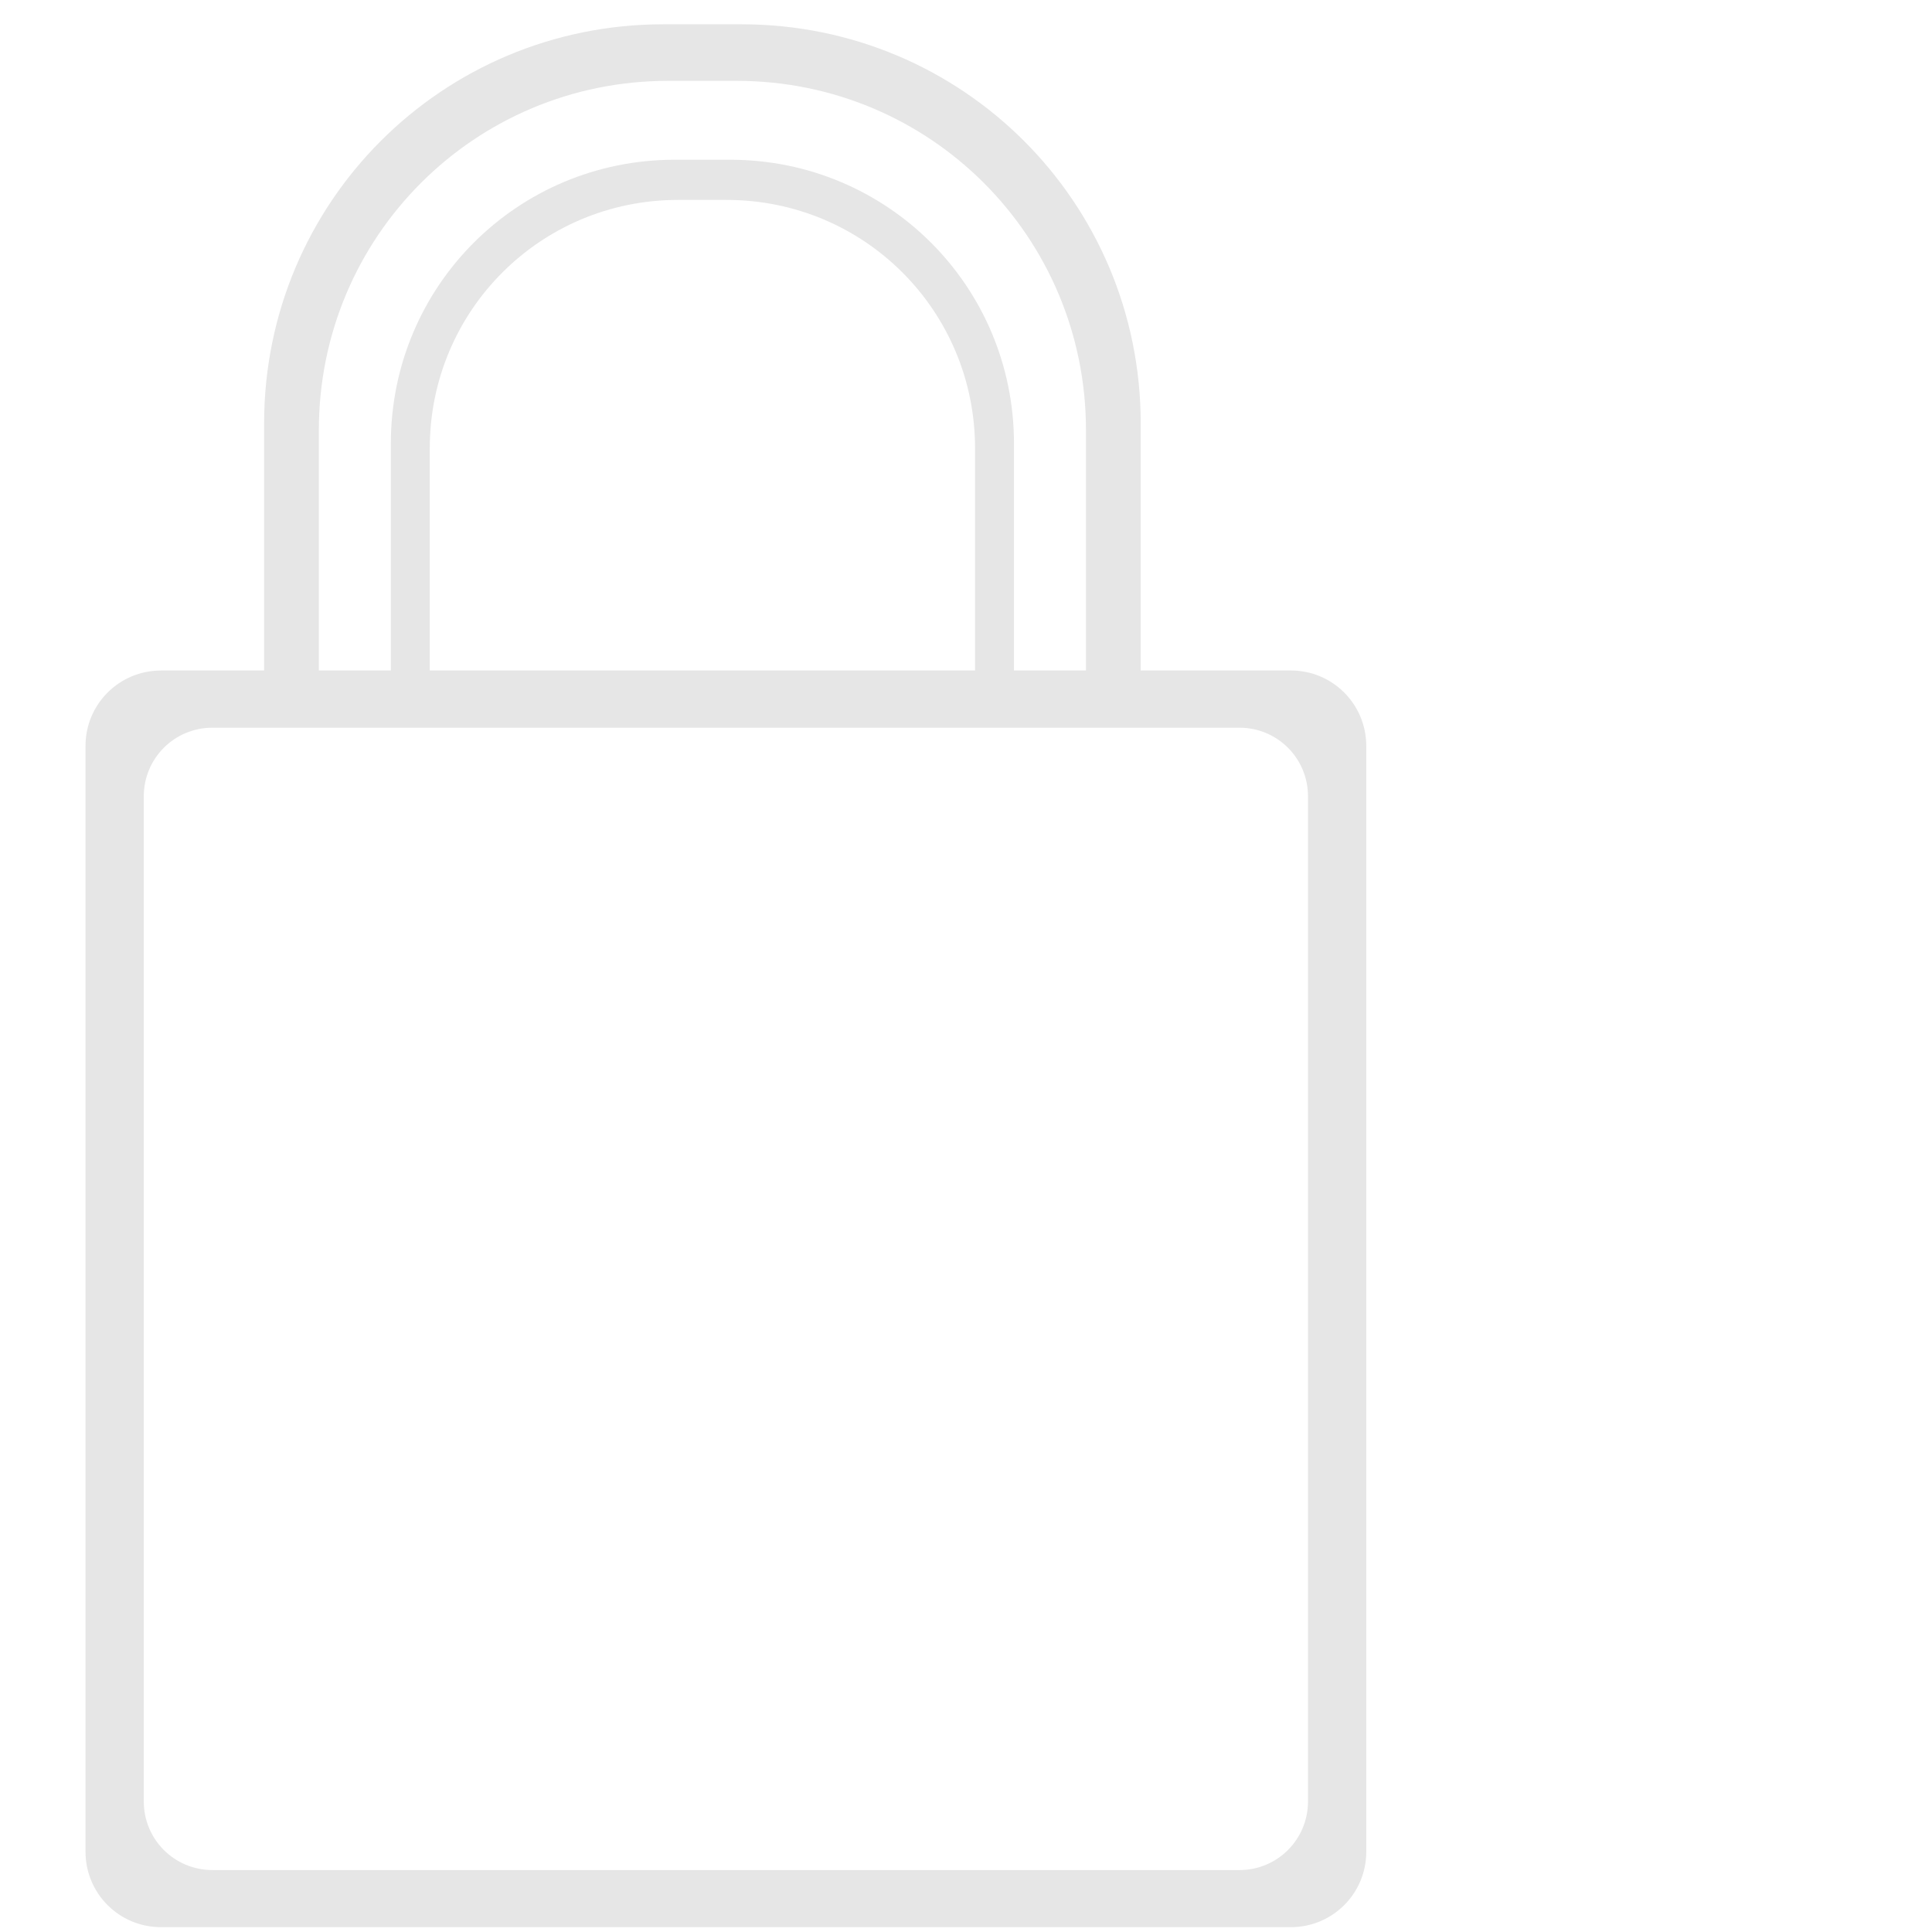
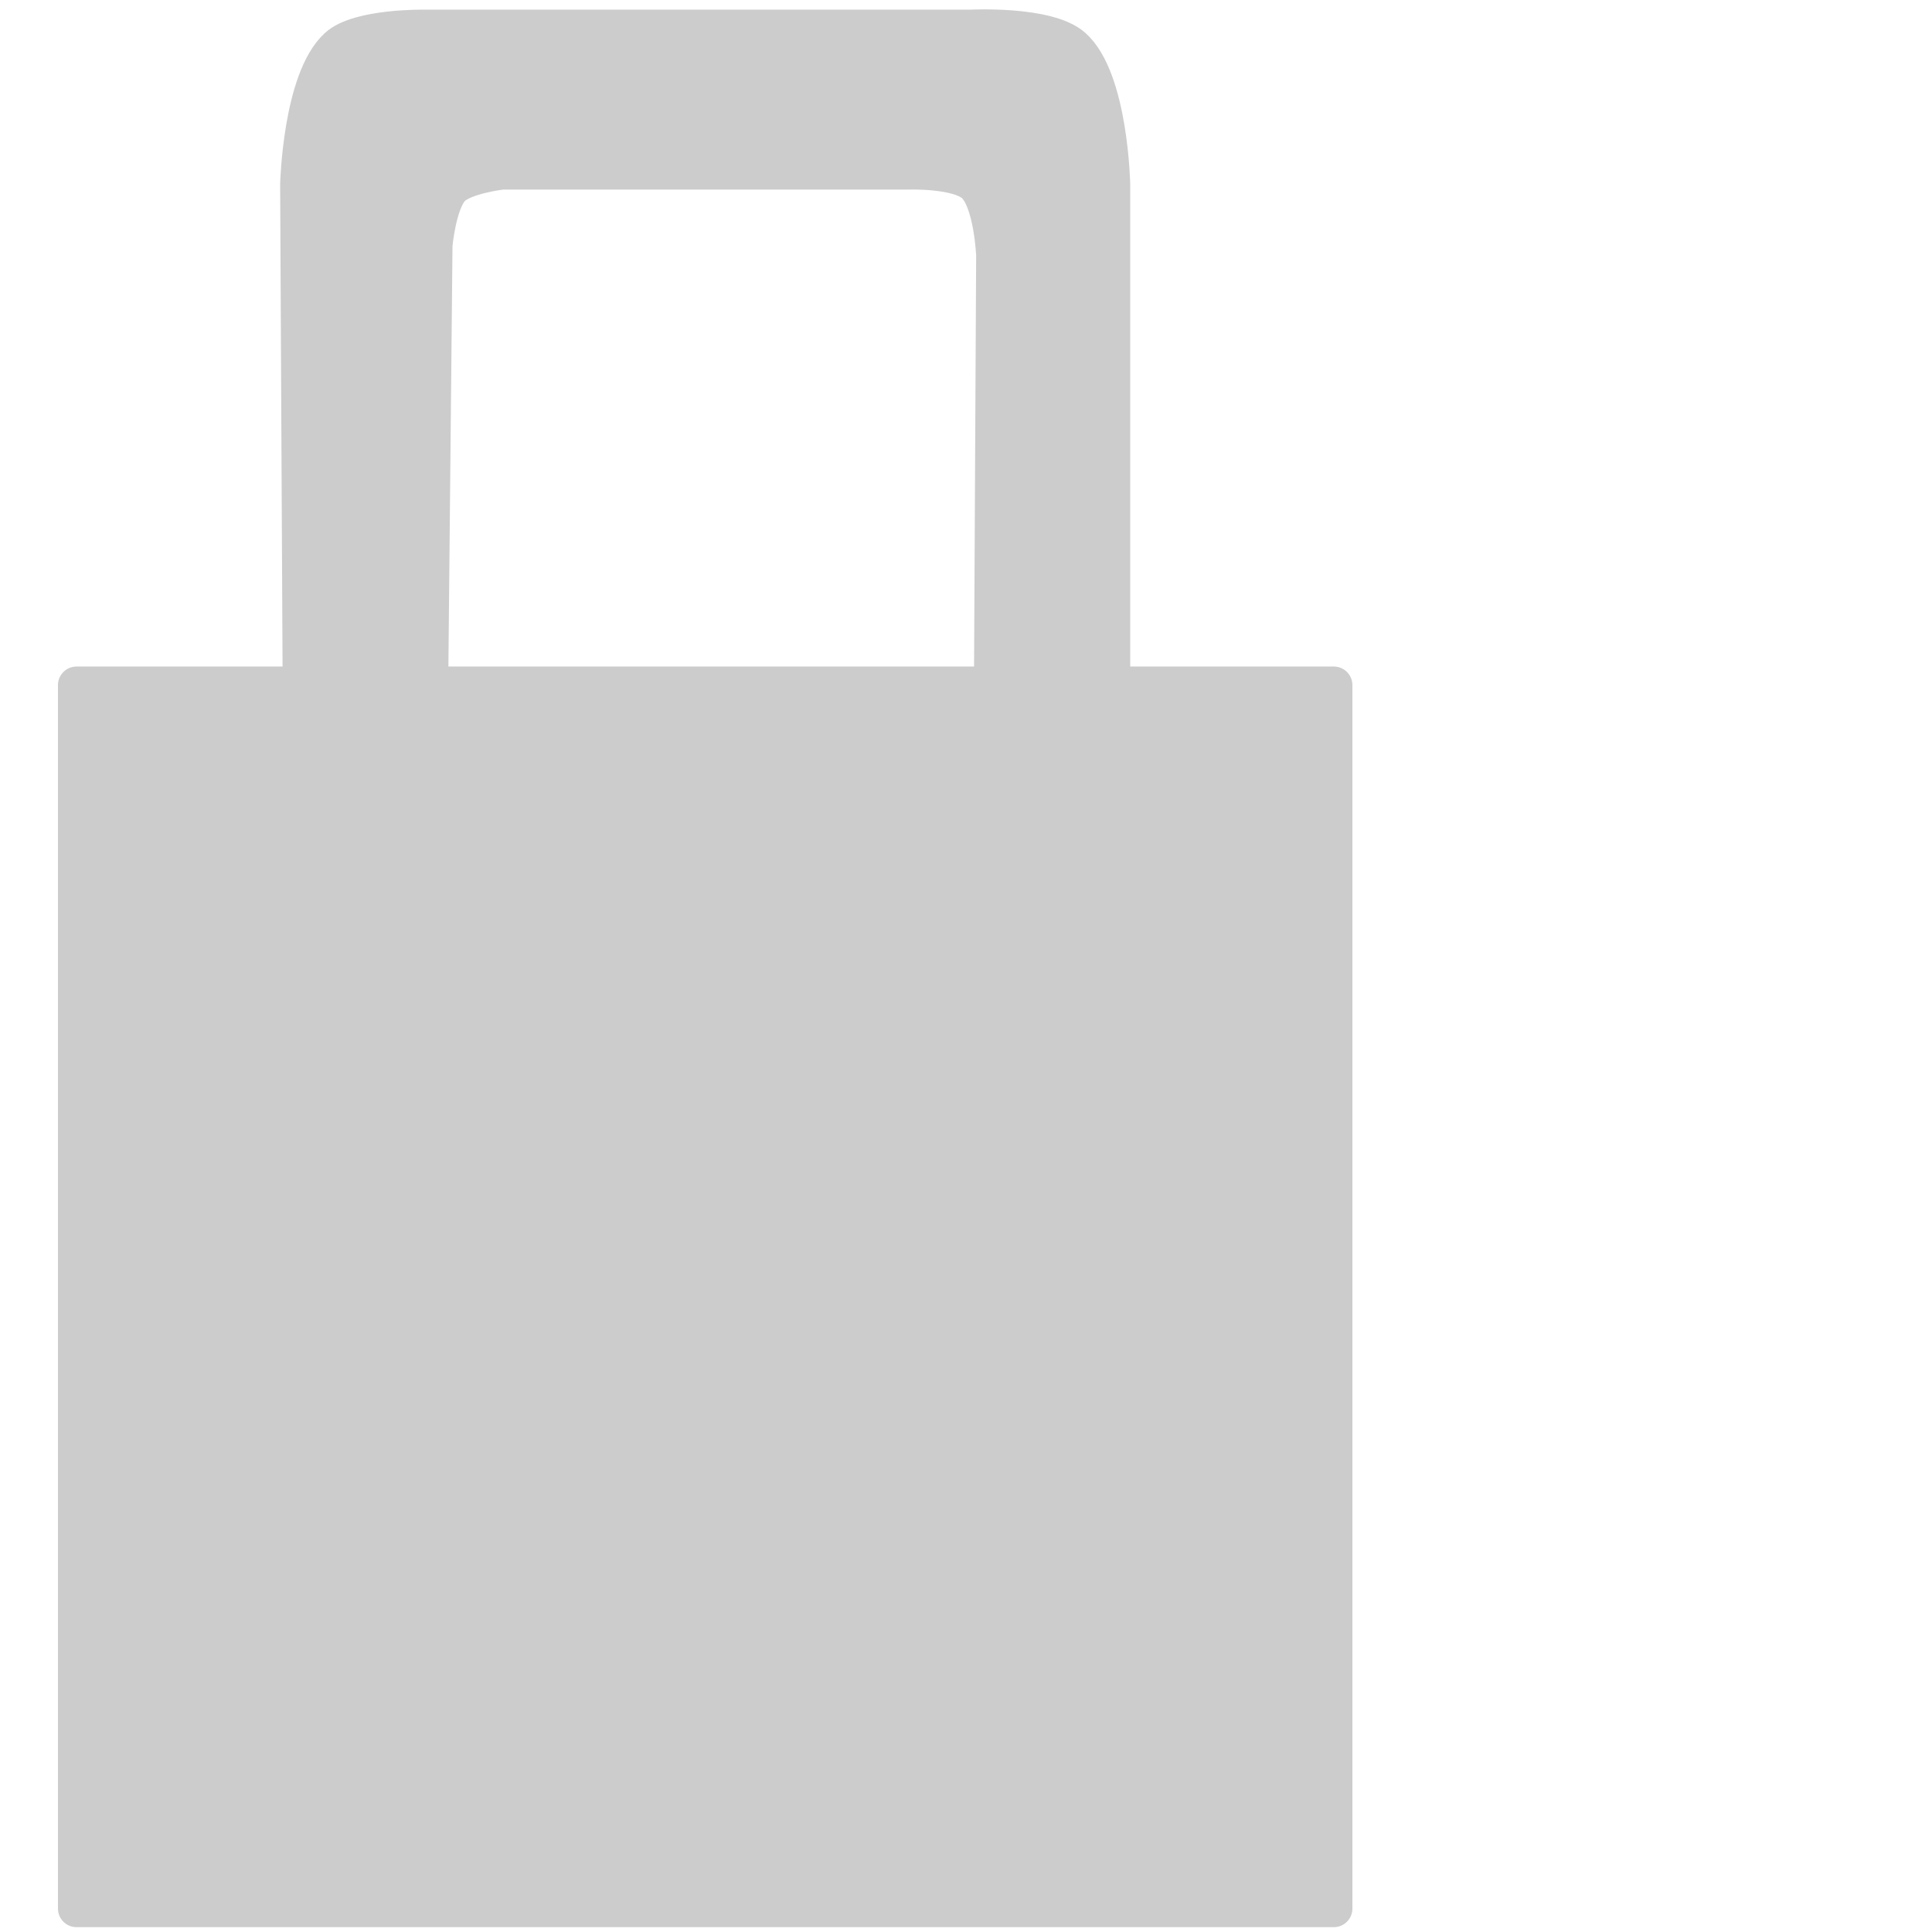
<svg xmlns="http://www.w3.org/2000/svg" version="1.1" id="svg2" viewBox="0 0 50 50" height="50" width="50">
  <defs id="defs4" />
-   <path style="color:#000000;clip-rule:nonzero;display:inline;overflow:visible;visibility:visible;opacity:1;isolation:auto;mix-blend-mode:normal;color-interpolation:sRGB;color-interpolation-filters:linearRGB;solid-color:#000000;solid-opacity:1;fill:#e6e6e6;fill-opacity:1;fill-rule:nonzero;stroke:none;stroke-width:0.4;stroke-miterlimit:4;stroke-dasharray:none;stroke-opacity:1;color-rendering:auto;image-rendering:auto;shape-rendering:auto;text-rendering:auto;enable-background:accumulate" d="M 4.167,17.353 C 3.084,17.353 2.213,18.224 2.213,19.306 l 0,28.615 c 0,1.082 0.871,1.954 1.954,1.954 l 29.239,0 c 1.082,0 1.953,-0.871 1.953,-1.954 l 0,-28.615 c 0,-1.082 -0.871,-1.954 -1.953,-1.954 l -29.239,0 z m 1.33,1.48 26.579,0 c 0.984,0 1.775,0.792 1.775,1.776 l 0,26.012 c 0,0.984 -0.791,1.776 -1.775,1.776 l -26.579,0 c -0.984,0 -1.776,-0.792 -1.776,-1.776 l 0,-26.012 c 0,-0.984 0.792,-1.776 1.776,-1.776 z" id="rect4196" />
-   <g id="g3348" transform="matrix(0.06171432,0,0,0.06171432,-6.507711,0.6285808)" style="fill:#e6e6e6">
-     <path id="rect4221" d="m 383.626,4e-5 c -92.756,0 -167.424,74.668 -167.424,167.424 l 0,106.167 22.957,0 0,-103.353 c 0,-81.17 65.339,-146.521 146.51,-146.521 l 28.663,0 c 81.17,0 146.521,65.35 146.521,146.521 l 0,103.353 22.957,0 0,-106.167 C 583.811,74.668 509.132,4e-5 416.376,4e-5 l -32.75,0 z" style="color:#000000;clip-rule:nonzero;display:inline;overflow:visible;visibility:visible;opacity:1;isolation:auto;mix-blend-mode:normal;color-interpolation:sRGB;color-interpolation-filters:linearRGB;solid-color:#000000;solid-opacity:1;fill:#e6e6e6;fill-opacity:1;fill-rule:nonzero;stroke:none;stroke-width:0.4;stroke-miterlimit:4;stroke-dasharray:none;stroke-opacity:1;color-rendering:auto;image-rendering:auto;shape-rendering:auto;text-rendering:auto;enable-background:accumulate" />
-     <path id="path4226" d="m 388.36,56.802 c -65.932,0 -119.008,53.075 -119.008,119.008 l 0,97.781 16.325,0 0,-95.782 c 0,-57.697 46.437,-104.157 104.134,-104.157 l 20.378,0 c 57.697,0 104.146,46.46 104.146,104.157 l 0,95.782 16.325,0 0,-97.781 c 0,-65.932 -53.086,-119.008 -119.019,-119.008 l -23.281,0 z" style="color:#000000;clip-rule:nonzero;display:inline;overflow:visible;visibility:visible;opacity:1;isolation:auto;mix-blend-mode:normal;color-interpolation:sRGB;color-interpolation-filters:linearRGB;solid-color:#000000;solid-opacity:1;fill:#e6e6e6;fill-opacity:1;fill-rule:nonzero;stroke:none;stroke-width:0.4;stroke-miterlimit:4;stroke-dasharray:none;stroke-opacity:1;color-rendering:auto;image-rendering:auto;shape-rendering:auto;text-rendering:auto;enable-background:accumulate" />
+   <g id="g3348" transform="matrix(0.06171432,0,0,0.06171432,-6.507711,0.6285808)" style="fill:#cccccc;stroke:#cccccc">
+     <rect style="opacity:1;fill:#cccccc;fill-opacity:1;stroke:#cccccc;stroke-width:15.591;stroke-linecap:round;stroke-linejoin:round;stroke-miterlimit:4;stroke-dasharray:none;stroke-opacity:1" id="rect3336" width="527.236" height="513.058" x="137.548" y="277.122" />
+     <path style="fill:#cccccc;fill-rule:evenodd;stroke:#cccccc;stroke-width:15.803px;stroke-linecap:butt;stroke-linejoin:round;stroke-opacity:1" d="M 231.84,269.63 230.827,67.184 c 0,0 1.075,-43.943 16.223,-57.726 8.996,-8.186 36.501,-7.697 36.501,-7.697 l 229.147,0 c 0,0 32.004,-1.642 42.585,7.697 15.367,13.563 16.223,57.726 16.223,57.726 l 0,203.661 -49.683,-1.013 0.878,-173.043 c 0,0 -0.922,-22.659 -8.456,-29.65 -6.942,-6.441 -27.825,-5.729 -27.825,-5.729 l -170.434,0 c 0,0 -16,1.822 -21.217,7.161 -5.839,5.975 -7.464,23.925 -7.464,23.925 l -1.725,177.031 z" id="path4138" />
  </g>
</svg>
